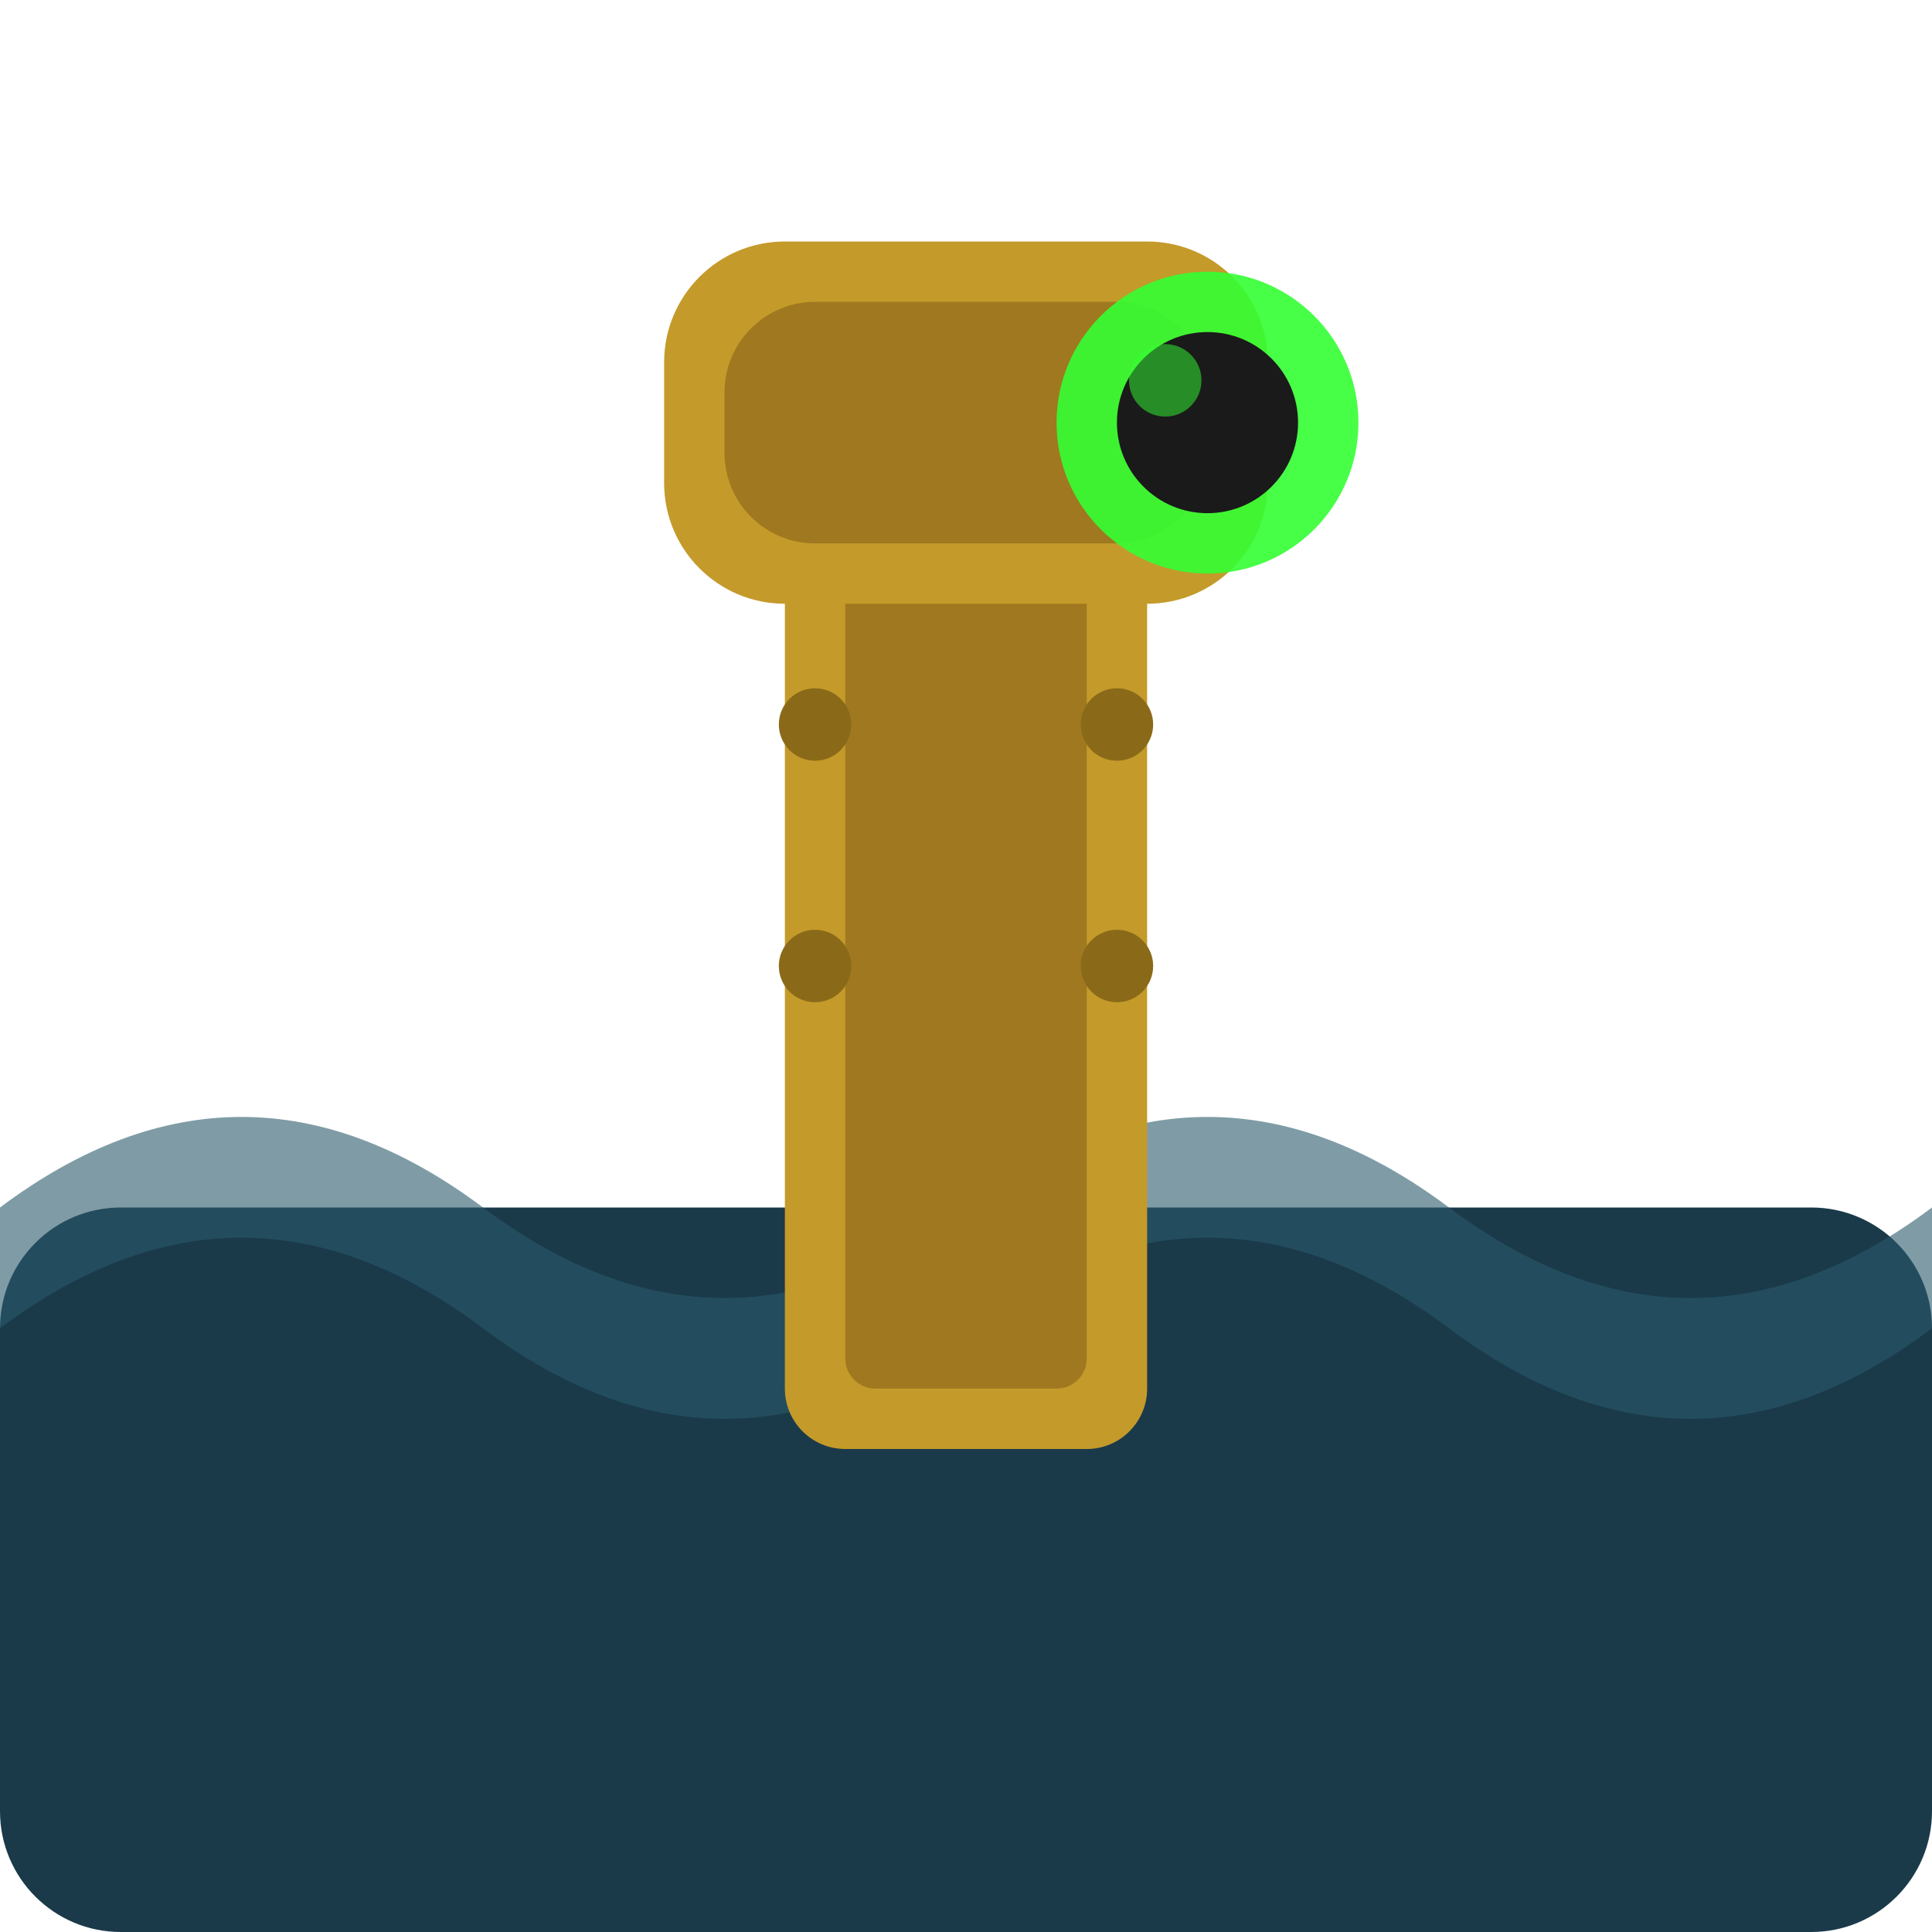
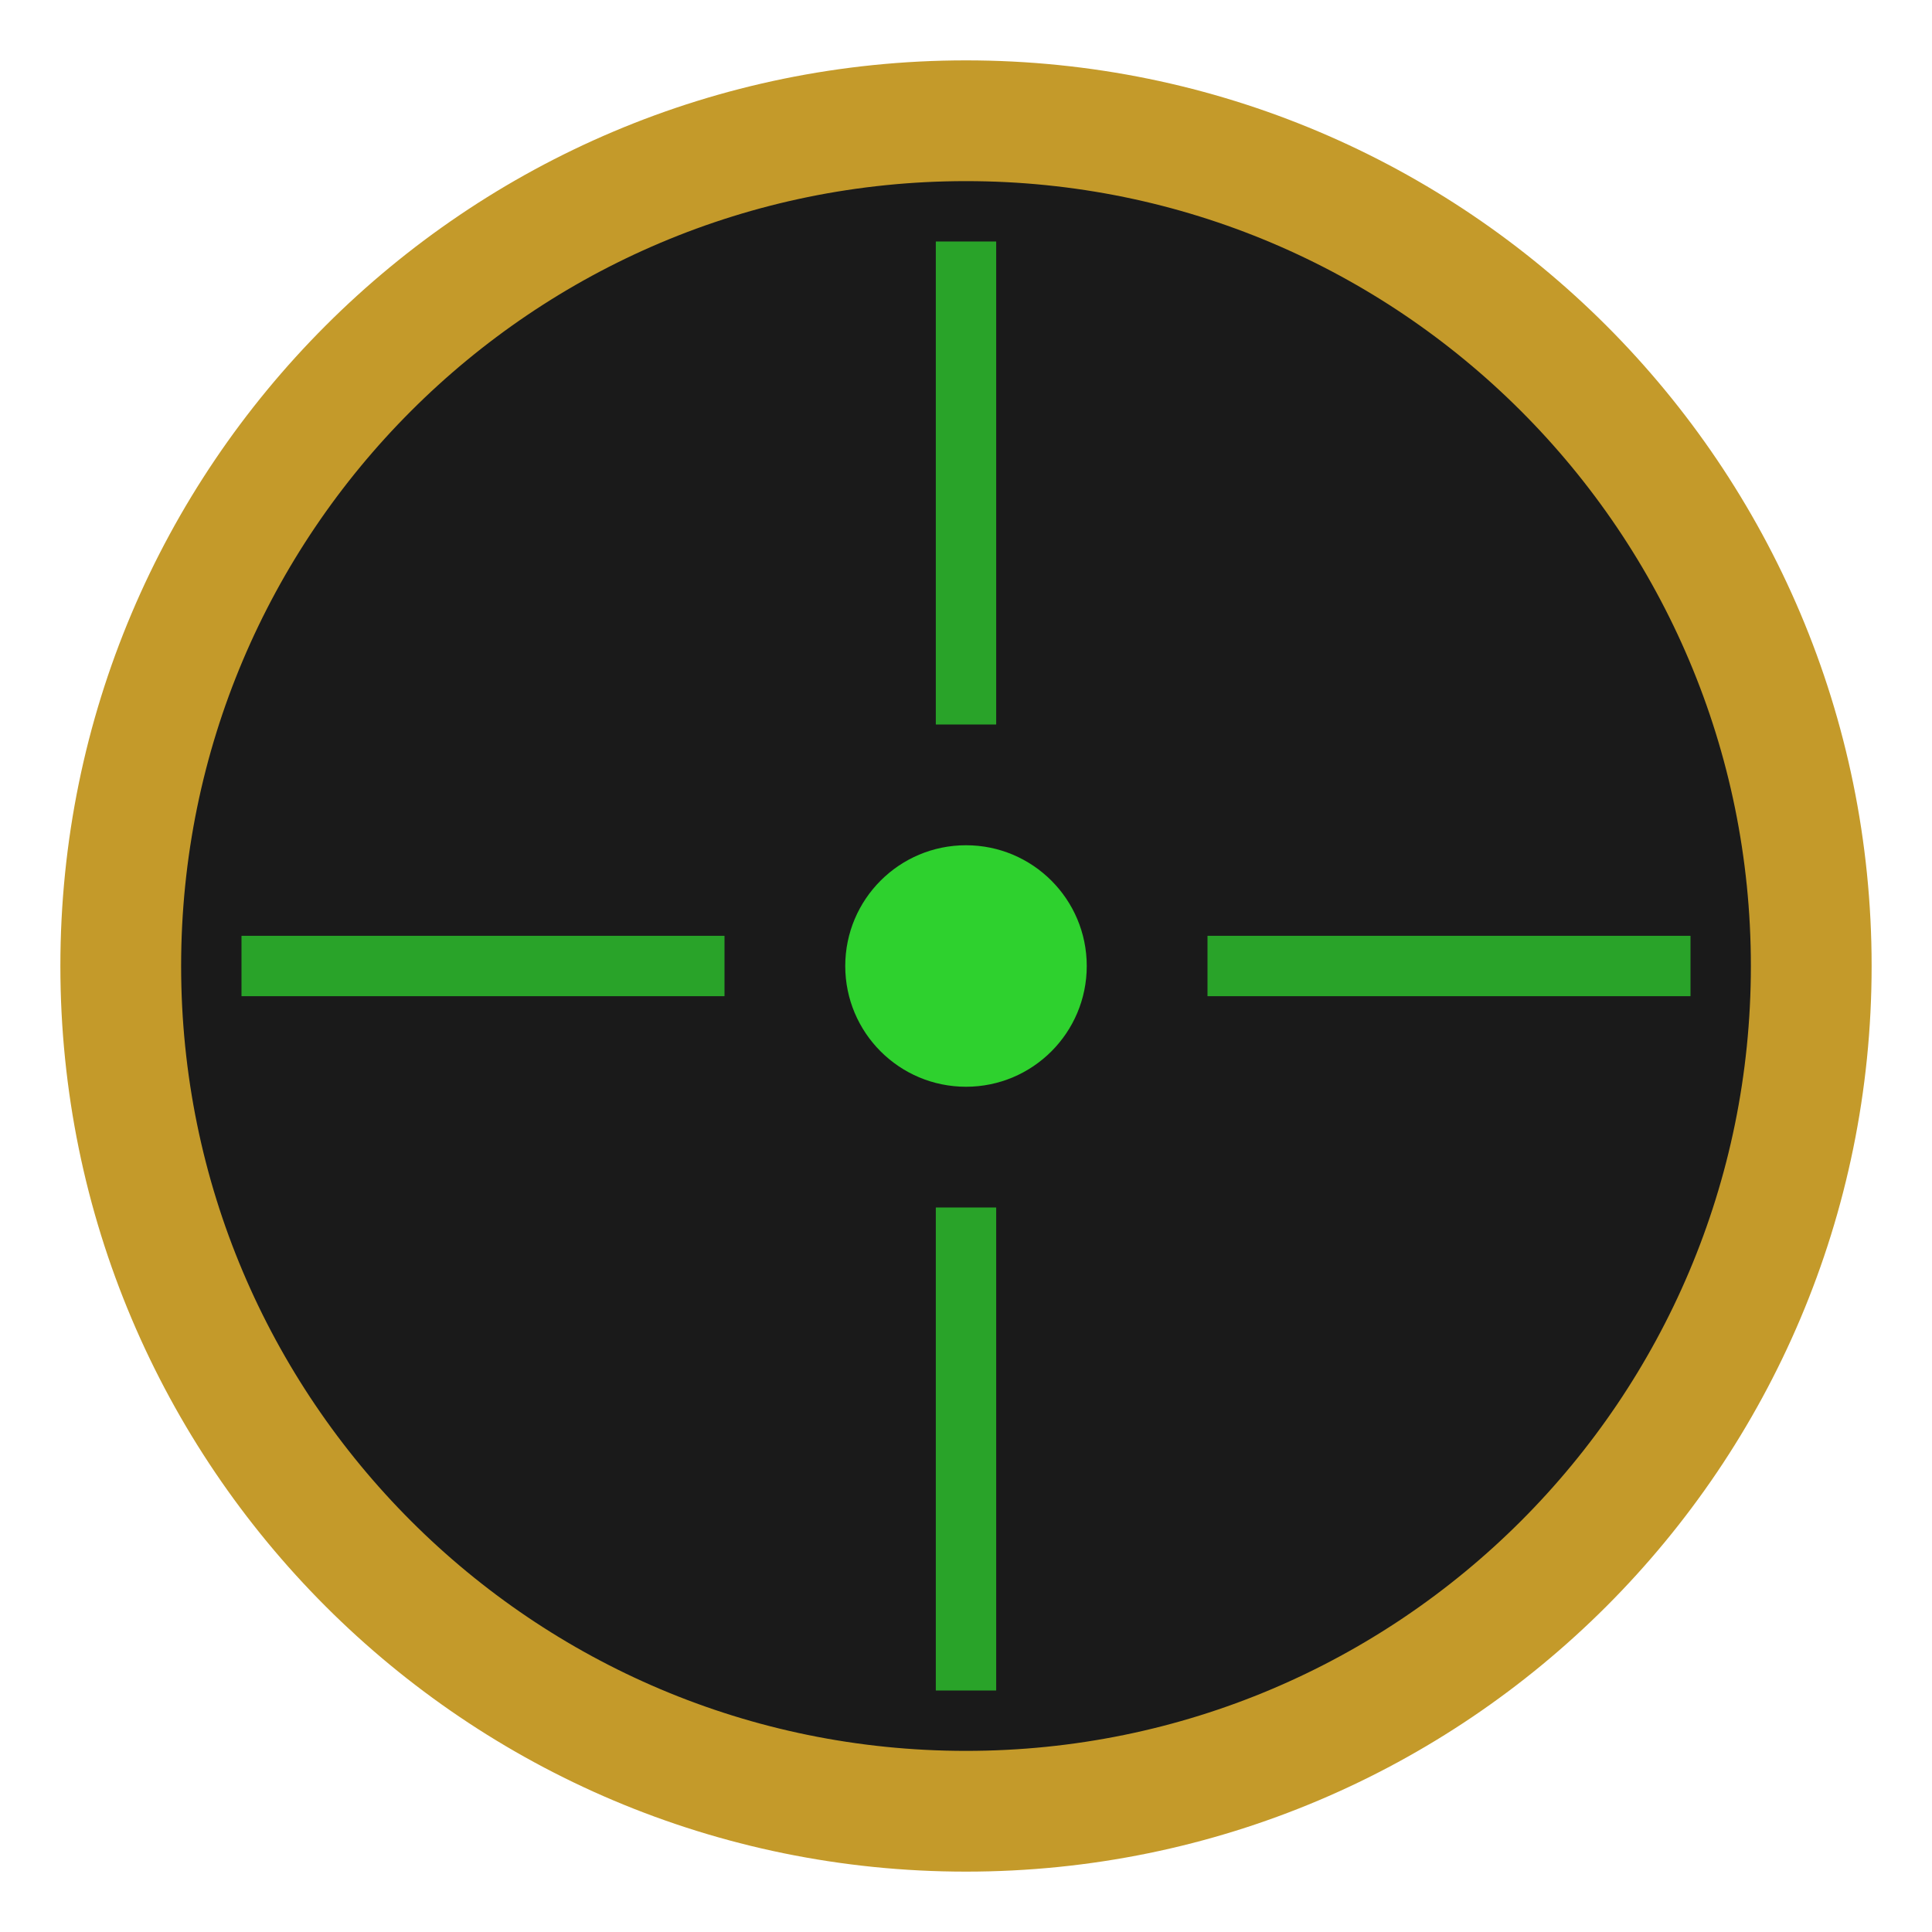
<svg xmlns="http://www.w3.org/2000/svg" viewBox="0 0 32 32">
-   <rect x="0" y="20" width="32" height="12" rx="2" fill="#1a3a4a" />
-   <path d="M0 20 Q4 17 8 20 Q12 23 16 20 Q20 17 24 20 Q28 23 32 20 V22 Q28 25 24 22 Q20 19 16 22 Q12 25 8 22 Q4 19 0 22 Z" fill="#2a5a6a" opacity="0.6" />
-   <rect x="13" y="8" width="6" height="16" rx="1" fill="#c49a2a" />
-   <rect x="14" y="9" width="4" height="14" rx="0.5" fill="#a07820" />
-   <rect x="11" y="4" width="10" height="6" rx="2" fill="#c49a2a" />
-   <rect x="12" y="5" width="8" height="4" rx="1.5" fill="#a07820" />
-   <circle cx="20" cy="7" r="2.5" fill="#33ff33" opacity="0.9" />
-   <circle cx="20" cy="7" r="1.5" fill="#1a1a1a" />
-   <circle cx="19.3" cy="6.3" r="0.6" fill="#33ff33" opacity="0.5" />
-   <circle cx="13.5" cy="12" r="0.6" fill="#8a6a18" />
-   <circle cx="18.5" cy="12" r="0.6" fill="#8a6a18" />
-   <circle cx="13.5" cy="16" r="0.6" fill="#8a6a18" />
-   <circle cx="18.5" cy="16" r="0.6" fill="#8a6a18" />
+   <circle cx="16" cy="16" r="14" fill="#1a1a1a" stroke="#c49a2a" stroke-width="2" />
+   <line x1="16" y1="4" x2="16" y2="12" stroke="#33ff33" stroke-width="1" opacity="0.6" />
+   <line x1="16" y1="20" x2="16" y2="28" stroke="#33ff33" stroke-width="1" opacity="0.6" />
+   <line x1="4" y1="16" x2="12" y2="16" stroke="#33ff33" stroke-width="1" opacity="0.6" />
+   <line x1="20" y1="16" x2="28" y2="16" stroke="#33ff33" stroke-width="1" opacity="0.6" />
+   <circle cx="16" cy="16" r="2" fill="#33ff33" opacity="0.8" />
</svg>
